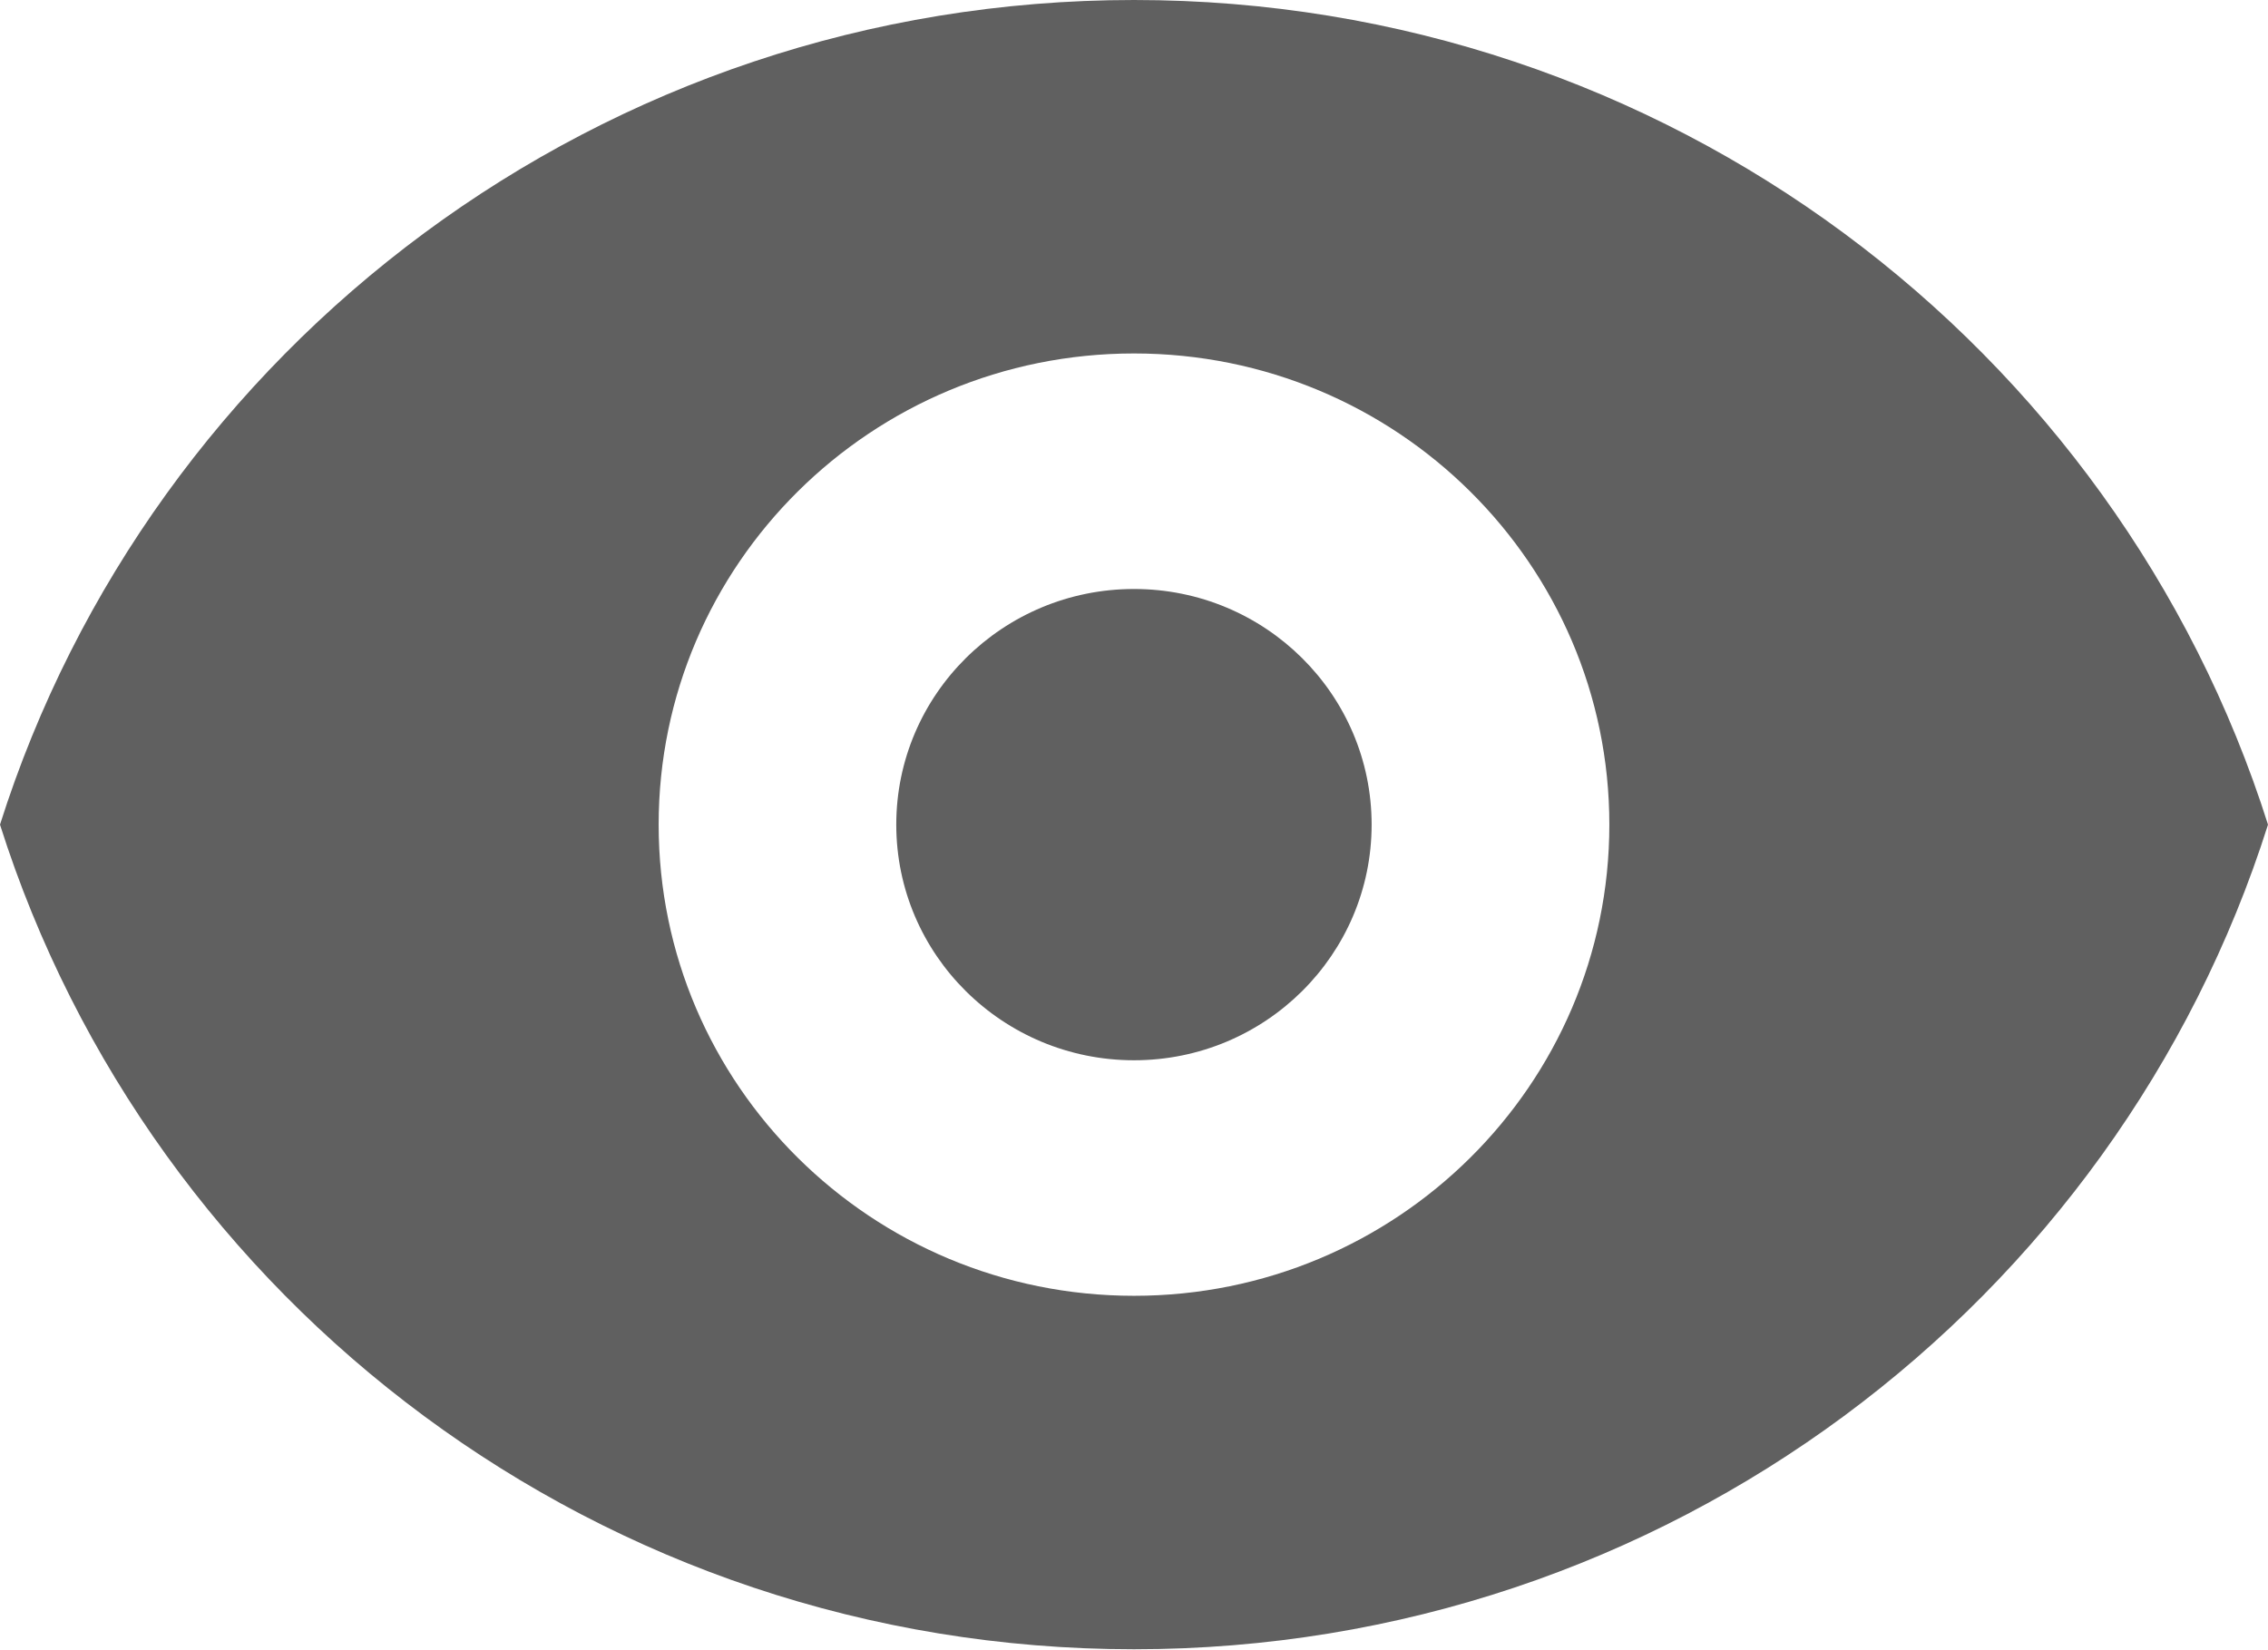
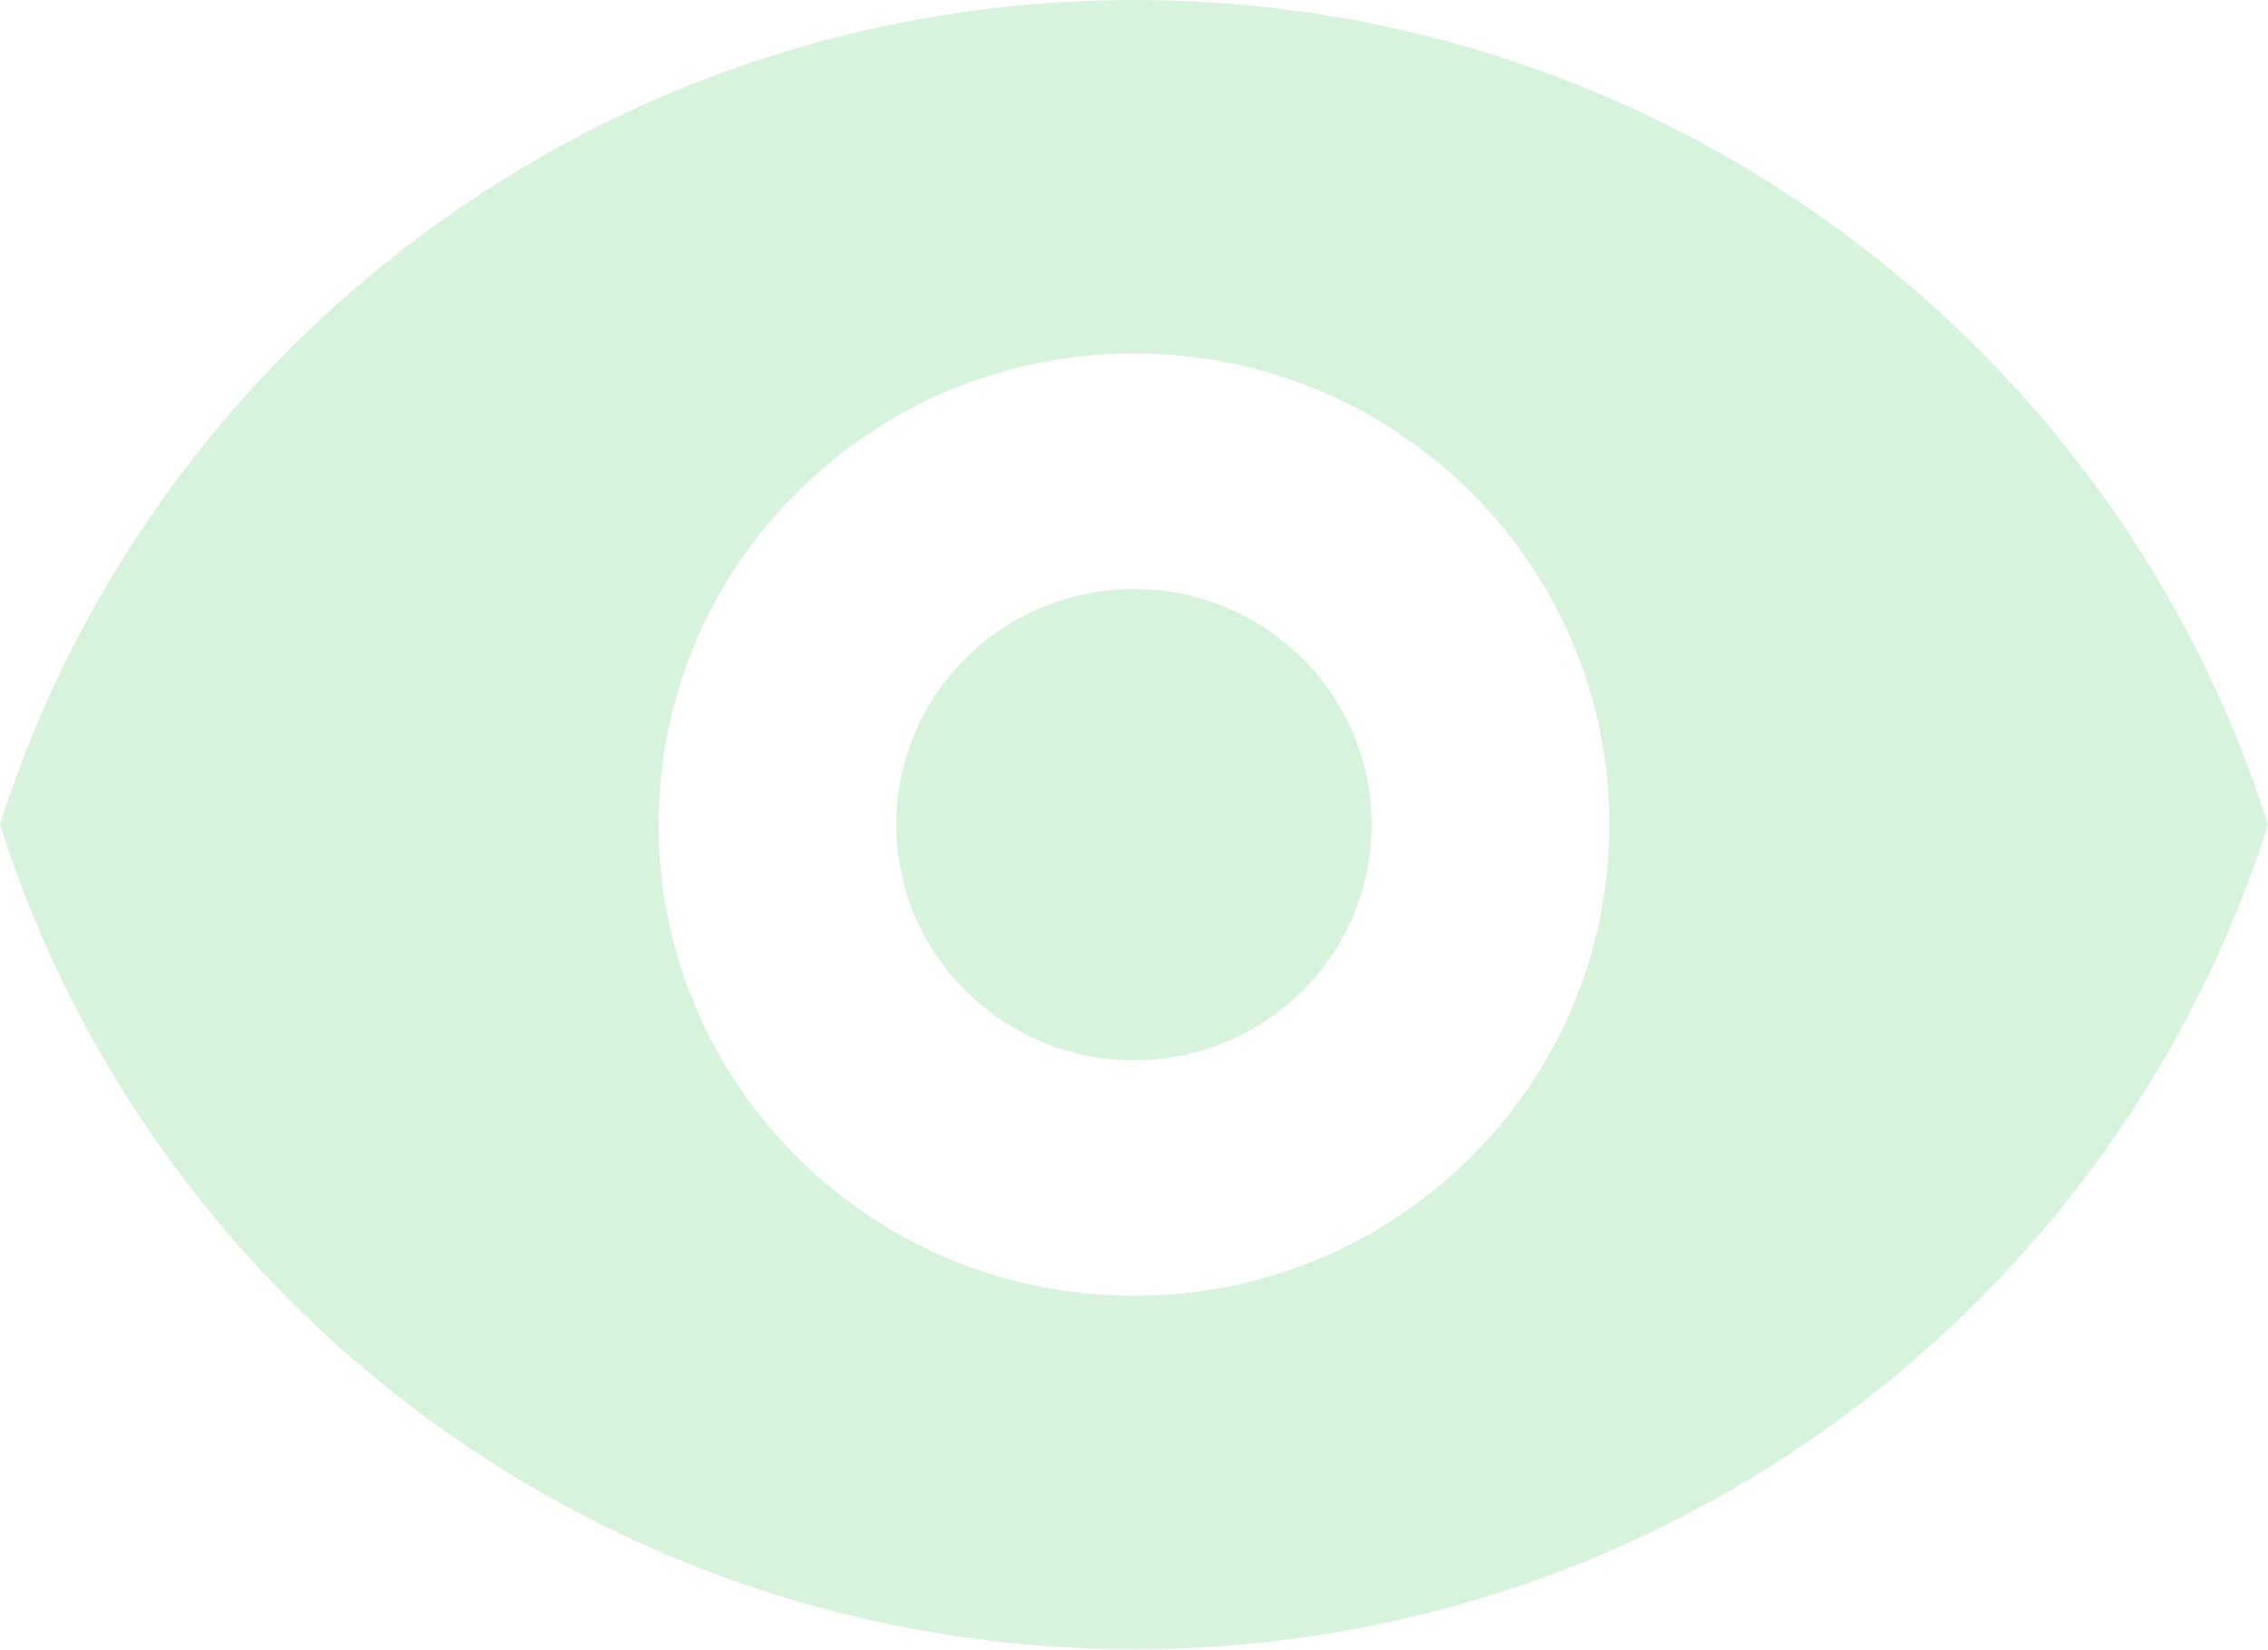
<svg xmlns="http://www.w3.org/2000/svg" width="22" height="16" viewBox="0 0 22 16" fill="none">
-   <path d="M11 10.286C12.273 10.286 13.305 9.262 13.305 8C13.305 6.738 12.273 5.714 11 5.714C9.727 5.714 8.694 6.738 8.694 8C8.694 9.262 9.727 10.286 11 10.286Z" fill="#606060" />
-   <path fill-rule="evenodd" clip-rule="evenodd" d="M0 8C1.469 3.363 5.838 0 11 0C16.162 0 20.531 3.363 22 8C20.531 12.637 16.162 16 11 16C5.838 16 1.469 12.637 0 8ZM15.611 8C15.611 10.525 13.547 12.571 11 12.571C8.453 12.571 6.389 10.525 6.389 8C6.389 5.475 8.453 3.429 11 3.429C13.547 3.429 15.611 5.475 15.611 8Z" fill="#606060" />
+   <path d="M11 10.286C12.273 10.286 13.305 9.262 13.305 8C13.305 6.738 12.273 5.714 11 5.714C9.727 5.714 8.694 6.738 8.694 8C8.694 9.262 9.727 10.286 11 10.286Z" fill="#D8F3DC" />
+   <path fill-rule="evenodd" clip-rule="evenodd" d="M0 8C1.469 3.363 5.838 0 11 0C16.162 0 20.531 3.363 22 8C20.531 12.637 16.162 16 11 16C5.838 16 1.469 12.637 0 8ZM15.611 8C15.611 10.525 13.547 12.571 11 12.571C8.453 12.571 6.389 10.525 6.389 8C6.389 5.475 8.453 3.429 11 3.429C13.547 3.429 15.611 5.475 15.611 8Z" fill="#D8F3DC" />
</svg>
